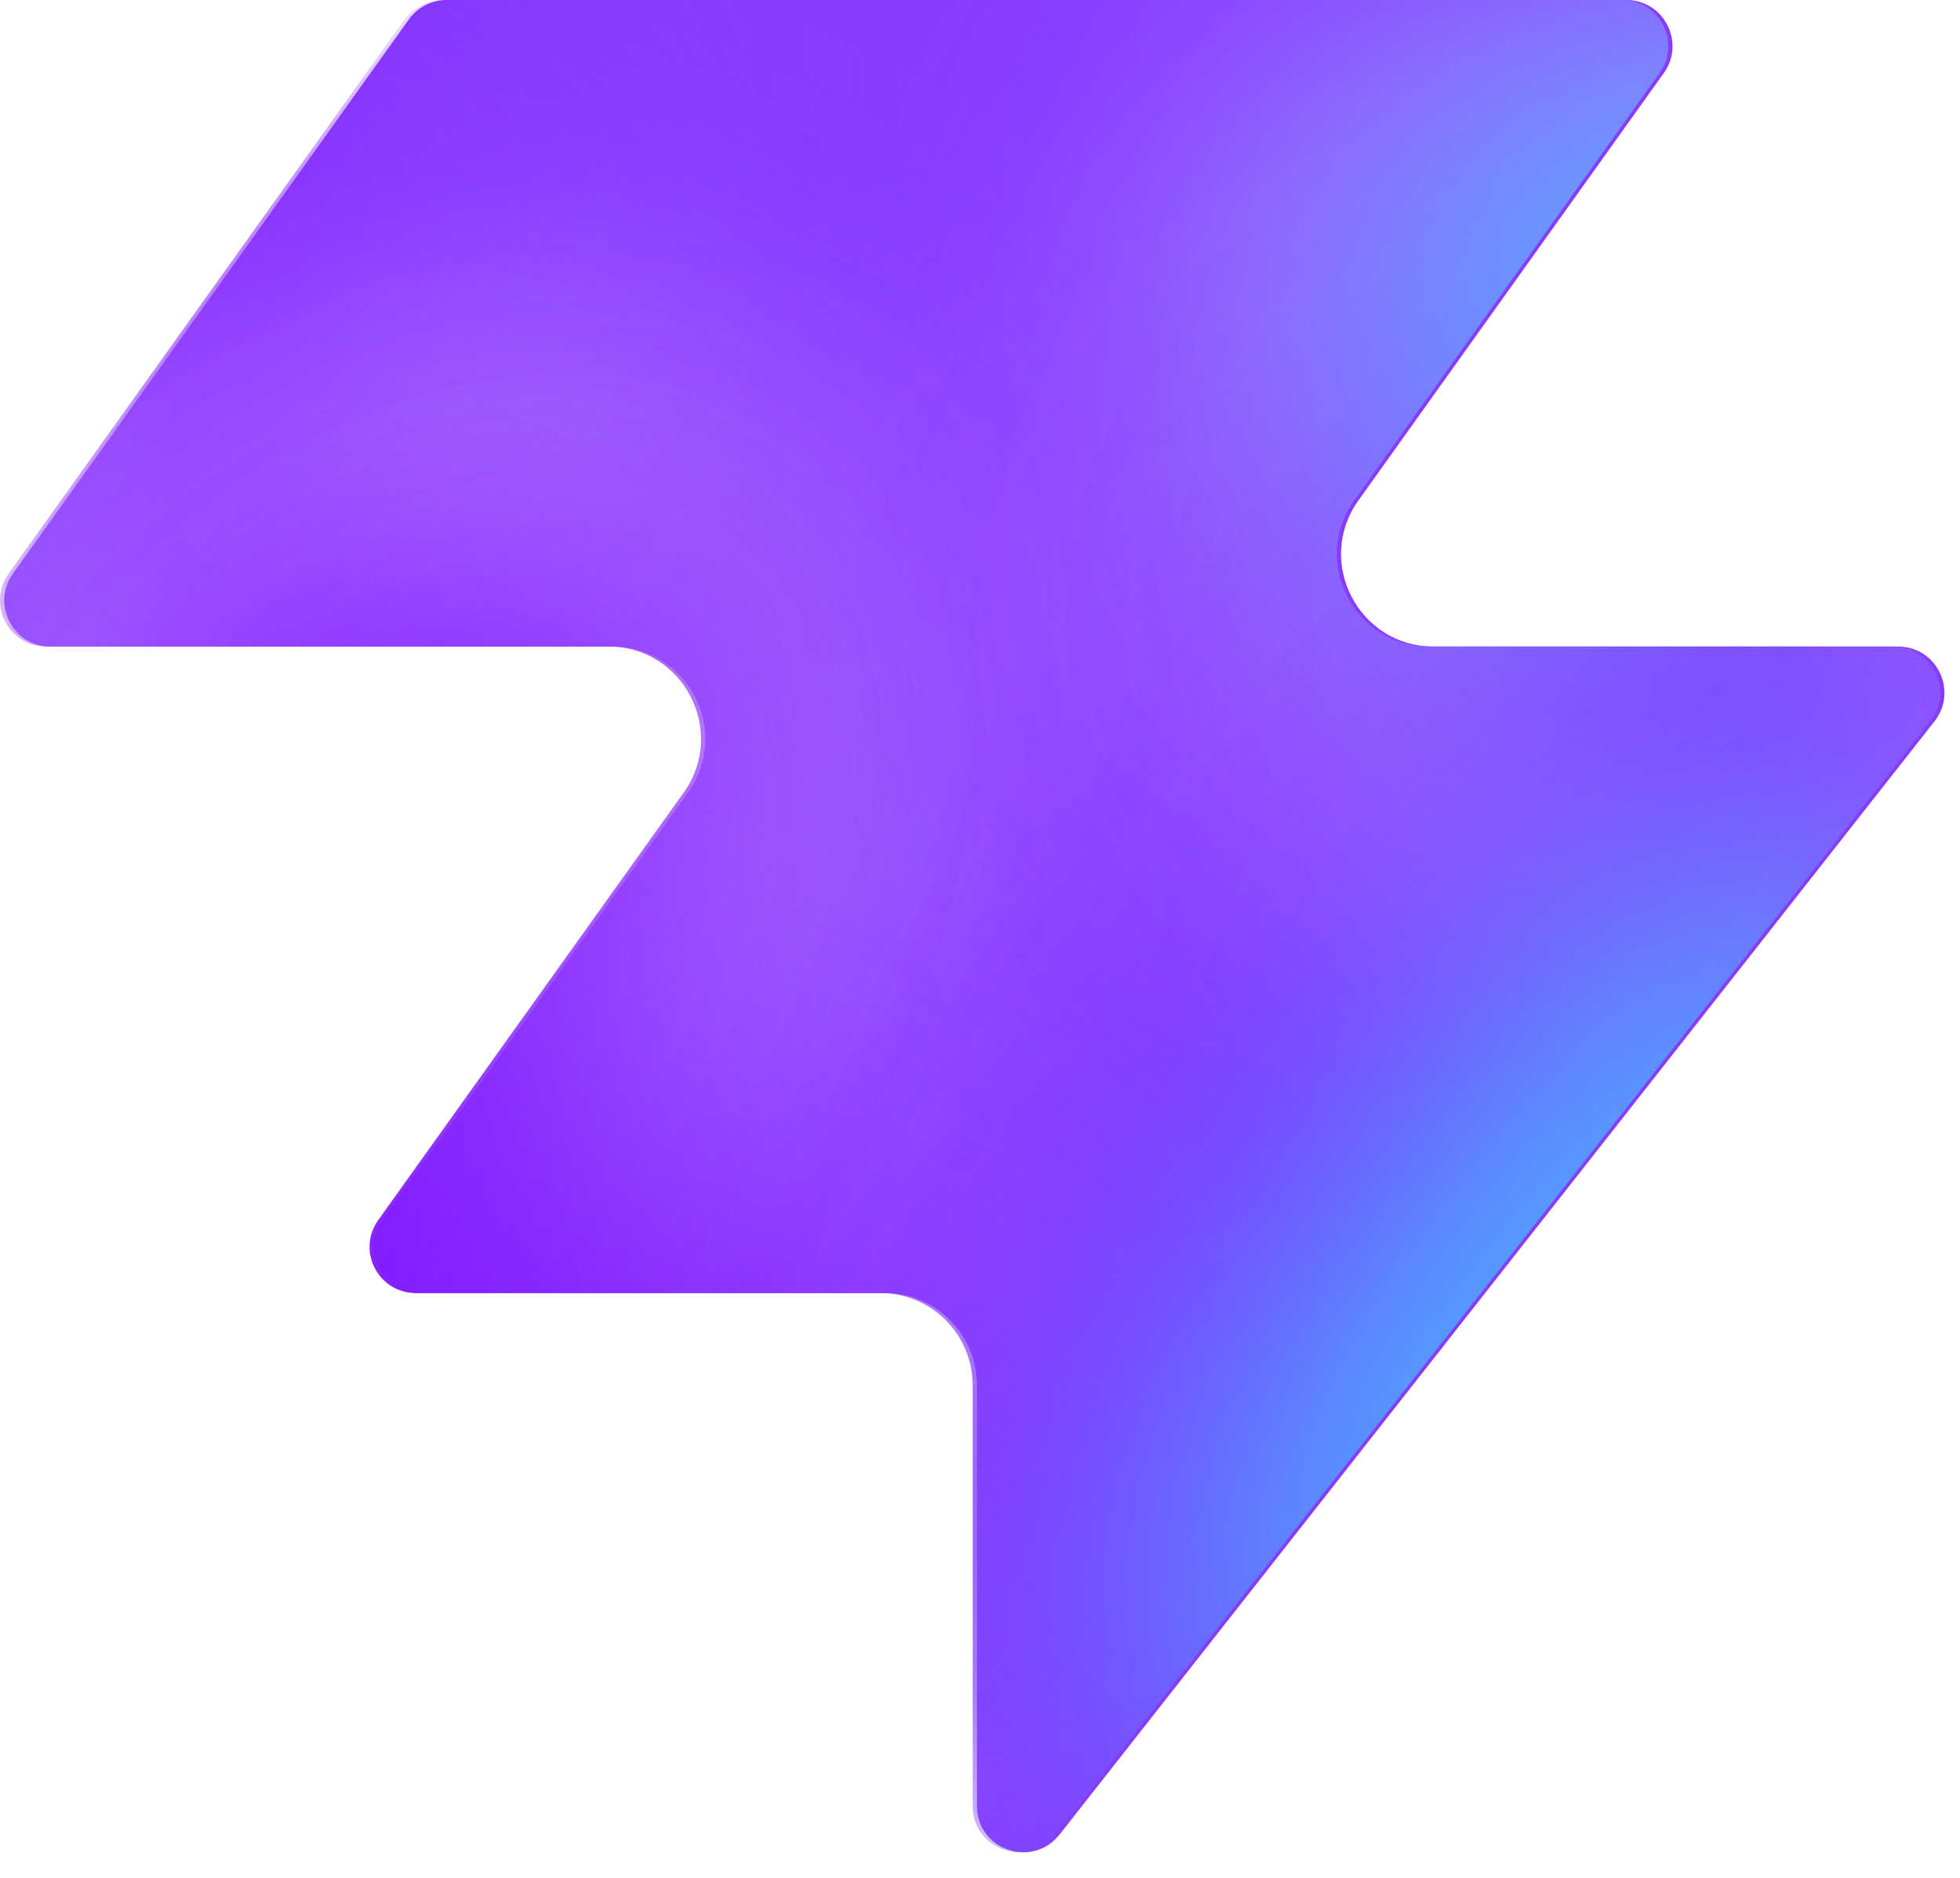
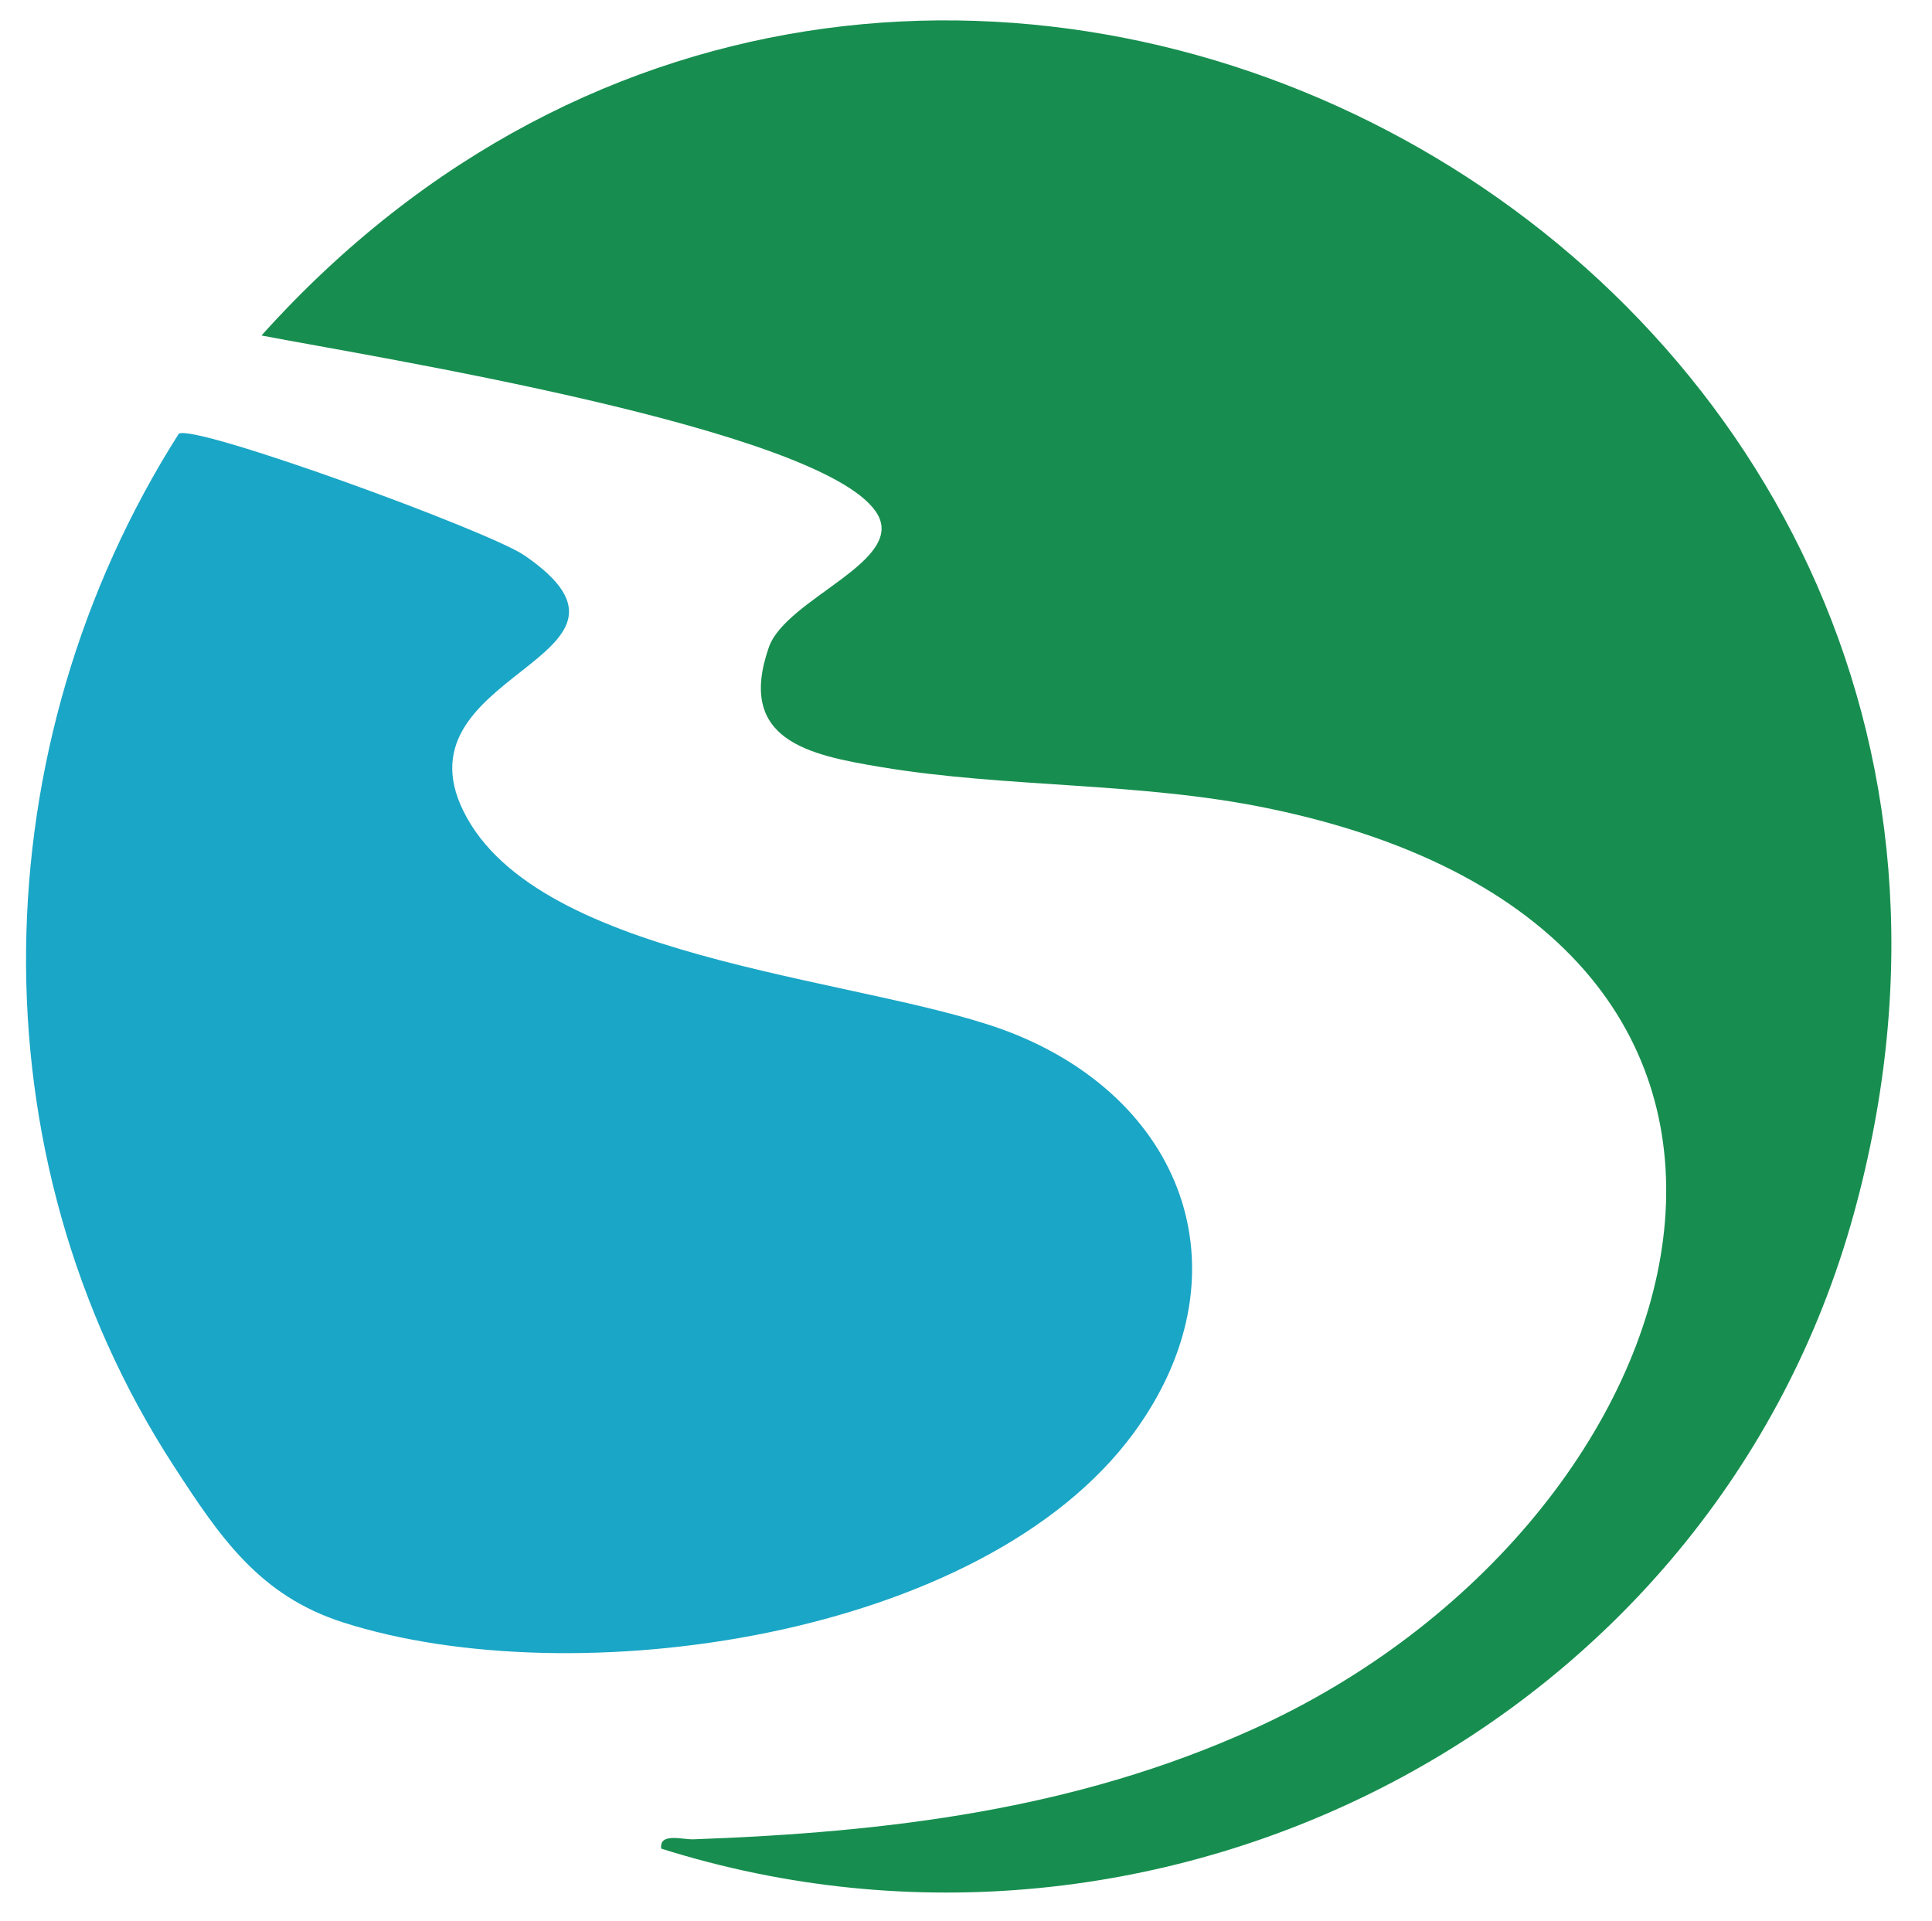
- <svg xmlns="http://www.w3.org/2000/svg" width="48" height="46" fill="none" viewBox="0 0 48 46">
-   <path fill="#863bff" d="M25.946 44.938c-.664.845-2.021.375-2.021-.698V33.937a2.26 2.26 0 0 0-2.262-2.262H10.287c-.92 0-1.456-1.04-.92-1.788l7.48-10.471c1.07-1.497 0-3.578-1.842-3.578H1.237c-.92 0-1.456-1.04-.92-1.788L10.013.474c.214-.297.556-.474.92-.474h28.894c.92 0 1.456 1.04.92 1.788l-7.48 10.471c-1.07 1.498 0 3.579 1.842 3.579h11.377c.943 0 1.473 1.088.89 1.83L25.947 44.94z" style="fill:#863bff;fill:color(display-p3 .525 .23 1);fill-opacity:1" />
-   <mask id="a" width="48" height="46" x="0" y="0" maskUnits="userSpaceOnUse" style="mask-type:alpha">
-     <path fill="#000" d="M25.842 44.938c-.664.844-2.021.375-2.021-.698V33.937a2.26 2.26 0 0 0-2.262-2.262H10.183c-.92 0-1.456-1.04-.92-1.788l7.48-10.471c1.07-1.498 0-3.579-1.842-3.579H1.133c-.92 0-1.456-1.04-.92-1.787L9.91.473c.214-.297.556-.474.92-.474h28.894c.92 0 1.456 1.04.92 1.788l-7.48 10.471c-1.07 1.498 0 3.578 1.842 3.578h11.377c.943 0 1.473 1.088.89 1.832L25.843 44.94z" style="fill:#000;fill-opacity:1" />
-   </mask>
-   <g mask="url(#a)">
-     <g filter="url(#b)">
-       <ellipse cx="5.508" cy="14.704" fill="#ede6ff" rx="5.508" ry="14.704" style="fill:#ede6ff;fill:color(display-p3 .927 .903 1);fill-opacity:1" transform="matrix(.00324 1 1 -.00324 -4.47 31.516)" />
-     </g>
-     <g filter="url(#c)">
-       <ellipse cx="10.399" cy="29.851" fill="#ede6ff" rx="10.399" ry="29.851" style="fill:#ede6ff;fill:color(display-p3 .927 .903 1);fill-opacity:1" transform="matrix(.00324 1 1 -.00324 -39.328 7.883)" />
-     </g>
-     <g filter="url(#d)">
-       <ellipse cx="5.508" cy="30.487" fill="#7e14ff" rx="5.508" ry="30.487" style="fill:#7e14ff;fill:color(display-p3 .492 .077 1);fill-opacity:1" transform="rotate(89.814 -25.913 -14.639)scale(1 -1)" />
-     </g>
-     <g filter="url(#e)">
-       <ellipse cx="5.508" cy="30.599" fill="#7e14ff" rx="5.508" ry="30.599" style="fill:#7e14ff;fill:color(display-p3 .492 .077 1);fill-opacity:1" transform="rotate(89.814 -32.644 -3.334)scale(1 -1)" />
-     </g>
-     <g filter="url(#f)">
-       <ellipse cx="5.508" cy="30.599" fill="#7e14ff" rx="5.508" ry="30.599" style="fill:#7e14ff;fill:color(display-p3 .492 .077 1);fill-opacity:1" transform="matrix(.00324 1 1 -.00324 -34.34 30.47)" />
-     </g>
-     <g filter="url(#g)">
-       <ellipse cx="14.072" cy="22.078" fill="#ede6ff" rx="14.072" ry="22.078" style="fill:#ede6ff;fill:color(display-p3 .927 .903 1);fill-opacity:1" transform="rotate(93.35 24.506 48.493)scale(-1 1)" />
-     </g>
-     <g filter="url(#h)">
-       <ellipse cx="3.47" cy="21.501" fill="#7e14ff" rx="3.47" ry="21.501" style="fill:#7e14ff;fill:color(display-p3 .492 .077 1);fill-opacity:1" transform="rotate(89.009 28.708 47.59)scale(-1 1)" />
-     </g>
-     <g filter="url(#i)">
-       <ellipse cx="3.47" cy="21.501" fill="#7e14ff" rx="3.47" ry="21.501" style="fill:#7e14ff;fill:color(display-p3 .492 .077 1);fill-opacity:1" transform="rotate(89.009 28.708 47.59)scale(-1 1)" />
-     </g>
-     <g filter="url(#j)">
-       <ellipse cx=".387" cy="8.972" fill="#7e14ff" rx="4.407" ry="29.108" style="fill:#7e14ff;fill:color(display-p3 .492 .077 1);fill-opacity:1" transform="rotate(39.51 .387 8.972)" />
-     </g>
-     <g filter="url(#k)">
-       <ellipse cx="47.523" cy="-6.092" fill="#7e14ff" rx="4.407" ry="29.108" style="fill:#7e14ff;fill:color(display-p3 .492 .077 1);fill-opacity:1" transform="rotate(37.892 47.523 -6.092)" />
-     </g>
-     <g filter="url(#l)">
-       <ellipse cx="41.412" cy="6.333" fill="#47bfff" rx="5.971" ry="9.665" style="fill:#47bfff;fill:color(display-p3 .28 .748 1);fill-opacity:1" transform="rotate(37.892 41.412 6.333)" />
-     </g>
-     <g filter="url(#m)">
-       <ellipse cx="-1.879" cy="38.332" fill="#7e14ff" rx="4.407" ry="29.108" style="fill:#7e14ff;fill:color(display-p3 .492 .077 1);fill-opacity:1" transform="rotate(37.892 -1.88 38.332)" />
-     </g>
-     <g filter="url(#n)">
-       <ellipse cx="-1.879" cy="38.332" fill="#7e14ff" rx="4.407" ry="29.108" style="fill:#7e14ff;fill:color(display-p3 .492 .077 1);fill-opacity:1" transform="rotate(37.892 -1.88 38.332)" />
-     </g>
-     <g filter="url(#o)">
-       <ellipse cx="35.651" cy="29.907" fill="#7e14ff" rx="4.407" ry="29.108" style="fill:#7e14ff;fill:color(display-p3 .492 .077 1);fill-opacity:1" transform="rotate(37.892 35.651 29.907)" />
-     </g>
-     <g filter="url(#p)">
-       <ellipse cx="38.418" cy="32.4" fill="#47bfff" rx="5.971" ry="15.297" style="fill:#47bfff;fill:color(display-p3 .28 .748 1);fill-opacity:1" transform="rotate(37.892 38.418 32.4)" />
-     </g>
+ <svg xmlns="http://www.w3.org/2000/svg" width="100%" height="100%" viewBox="0 0 1558 1549" version="1.1" xml:space="preserve" style="fill-rule:evenodd;clip-rule:evenodd;stroke-linejoin:round;stroke-miterlimit:2;">
+   <g transform="matrix(31.2986,0,0,31.2986,20.8856,16.11876)">
+     <path d="M16.37,47.12C16.31,46.7 16.92,46.89 17.2,46.88C22.2,46.7 27.03,46.12 31.62,44.04C43.41,38.71 47.88,23.58 31.99,20.31C28.69,19.63 25.26,19.79 22.03,19.25C20.17,18.94 18.31,18.56 19.14,16.17C19.58,14.89 22.76,13.93 21.9,12.67C20.43,10.51 8.93,8.68 6.07,8.13C23.03,-10.75 53.91,5.99 47.1,30.75C43.48,43.91 29.3,51.2 16.37,47.12Z" style="fill:rgb(23,142,79);fill-rule:nonzero;" />
  </g>
-   <defs>
-     <filter id="b" width="60.045" height="41.654" x="-19.77" y="16.149" color-interpolation-filters="sRGB" filterUnits="userSpaceOnUse">
-       <feFlood flood-opacity="0" result="BackgroundImageFix" />
-       <feBlend in="SourceGraphic" in2="BackgroundImageFix" result="shape" />
-       <feGaussianBlur result="effect1_foregroundBlur_2002_17158" stdDeviation="7.659" />
-     </filter>
-     <filter id="c" width="90.34" height="51.437" x="-54.613" y="-7.533" color-interpolation-filters="sRGB" filterUnits="userSpaceOnUse">
-       <feFlood flood-opacity="0" result="BackgroundImageFix" />
-       <feBlend in="SourceGraphic" in2="BackgroundImageFix" result="shape" />
-       <feGaussianBlur result="effect1_foregroundBlur_2002_17158" stdDeviation="7.659" />
-     </filter>
-     <filter id="d" width="79.355" height="29.4" x="-49.64" y="2.03" color-interpolation-filters="sRGB" filterUnits="userSpaceOnUse">
-       <feFlood flood-opacity="0" result="BackgroundImageFix" />
-       <feBlend in="SourceGraphic" in2="BackgroundImageFix" result="shape" />
-       <feGaussianBlur result="effect1_foregroundBlur_2002_17158" stdDeviation="4.596" />
-     </filter>
-     <filter id="e" width="79.579" height="29.4" x="-45.045" y="20.029" color-interpolation-filters="sRGB" filterUnits="userSpaceOnUse">
-       <feFlood flood-opacity="0" result="BackgroundImageFix" />
-       <feBlend in="SourceGraphic" in2="BackgroundImageFix" result="shape" />
-       <feGaussianBlur result="effect1_foregroundBlur_2002_17158" stdDeviation="4.596" />
-     </filter>
-     <filter id="f" width="79.579" height="29.4" x="-43.513" y="21.178" color-interpolation-filters="sRGB" filterUnits="userSpaceOnUse">
-       <feFlood flood-opacity="0" result="BackgroundImageFix" />
-       <feBlend in="SourceGraphic" in2="BackgroundImageFix" result="shape" />
-       <feGaussianBlur result="effect1_foregroundBlur_2002_17158" stdDeviation="4.596" />
-     </filter>
-     <filter id="g" width="74.749" height="58.852" x="15.756" y="-17.901" color-interpolation-filters="sRGB" filterUnits="userSpaceOnUse">
-       <feFlood flood-opacity="0" result="BackgroundImageFix" />
-       <feBlend in="SourceGraphic" in2="BackgroundImageFix" result="shape" />
-       <feGaussianBlur result="effect1_foregroundBlur_2002_17158" stdDeviation="7.659" />
-     </filter>
-     <filter id="h" width="61.377" height="25.362" x="23.548" y="2.284" color-interpolation-filters="sRGB" filterUnits="userSpaceOnUse">
-       <feFlood flood-opacity="0" result="BackgroundImageFix" />
-       <feBlend in="SourceGraphic" in2="BackgroundImageFix" result="shape" />
-       <feGaussianBlur result="effect1_foregroundBlur_2002_17158" stdDeviation="4.596" />
-     </filter>
-     <filter id="i" width="61.377" height="25.362" x="23.548" y="2.284" color-interpolation-filters="sRGB" filterUnits="userSpaceOnUse">
-       <feFlood flood-opacity="0" result="BackgroundImageFix" />
-       <feBlend in="SourceGraphic" in2="BackgroundImageFix" result="shape" />
-       <feGaussianBlur result="effect1_foregroundBlur_2002_17158" stdDeviation="4.596" />
-     </filter>
-     <filter id="j" width="56.045" height="63.649" x="-27.636" y="-22.853" color-interpolation-filters="sRGB" filterUnits="userSpaceOnUse">
-       <feFlood flood-opacity="0" result="BackgroundImageFix" />
-       <feBlend in="SourceGraphic" in2="BackgroundImageFix" result="shape" />
-       <feGaussianBlur result="effect1_foregroundBlur_2002_17158" stdDeviation="4.596" />
-     </filter>
-     <filter id="k" width="54.814" height="64.646" x="20.116" y="-38.415" color-interpolation-filters="sRGB" filterUnits="userSpaceOnUse">
-       <feFlood flood-opacity="0" result="BackgroundImageFix" />
-       <feBlend in="SourceGraphic" in2="BackgroundImageFix" result="shape" />
-       <feGaussianBlur result="effect1_foregroundBlur_2002_17158" stdDeviation="4.596" />
-     </filter>
-     <filter id="l" width="33.541" height="35.313" x="24.641" y="-11.323" color-interpolation-filters="sRGB" filterUnits="userSpaceOnUse">
-       <feFlood flood-opacity="0" result="BackgroundImageFix" />
-       <feBlend in="SourceGraphic" in2="BackgroundImageFix" result="shape" />
-       <feGaussianBlur result="effect1_foregroundBlur_2002_17158" stdDeviation="4.596" />
-     </filter>
-     <filter id="m" width="54.814" height="64.646" x="-29.286" y="6.009" color-interpolation-filters="sRGB" filterUnits="userSpaceOnUse">
-       <feFlood flood-opacity="0" result="BackgroundImageFix" />
-       <feBlend in="SourceGraphic" in2="BackgroundImageFix" result="shape" />
-       <feGaussianBlur result="effect1_foregroundBlur_2002_17158" stdDeviation="4.596" />
-     </filter>
-     <filter id="n" width="54.814" height="64.646" x="-29.286" y="6.009" color-interpolation-filters="sRGB" filterUnits="userSpaceOnUse">
-       <feFlood flood-opacity="0" result="BackgroundImageFix" />
-       <feBlend in="SourceGraphic" in2="BackgroundImageFix" result="shape" />
-       <feGaussianBlur result="effect1_foregroundBlur_2002_17158" stdDeviation="4.596" />
-     </filter>
-     <filter id="o" width="54.814" height="64.646" x="8.244" y="-2.416" color-interpolation-filters="sRGB" filterUnits="userSpaceOnUse">
-       <feFlood flood-opacity="0" result="BackgroundImageFix" />
-       <feBlend in="SourceGraphic" in2="BackgroundImageFix" result="shape" />
-       <feGaussianBlur result="effect1_foregroundBlur_2002_17158" stdDeviation="4.596" />
-     </filter>
-     <filter id="p" width="39.409" height="43.623" x="18.713" y="10.588" color-interpolation-filters="sRGB" filterUnits="userSpaceOnUse">
-       <feFlood flood-opacity="0" result="BackgroundImageFix" />
-       <feBlend in="SourceGraphic" in2="BackgroundImageFix" result="shape" />
-       <feGaussianBlur result="effect1_foregroundBlur_2002_17158" stdDeviation="4.596" />
-     </filter>
-   </defs>
+   <g transform="matrix(31.2986,0,0,31.2986,20.8856,16.11876)">
+     <path d="M3.94,10.66C4.38,10.41 11.94,13.17 12.85,13.8C16.75,16.48 9.25,16.79 11.37,20.57C13.49,24.35 21.94,24.7 25.47,26.13C29.93,27.93 31.48,32.39 28.55,36.4C24.66,41.72 14.09,43.19 8.17,41.29C6.02,40.6 5.01,39.11 3.81,37.26C-1.41,29.22 -1.16,18.68 3.94,10.66Z" style="fill:rgb(26,166,198);fill-rule:nonzero;" />
+   </g>
</svg>
